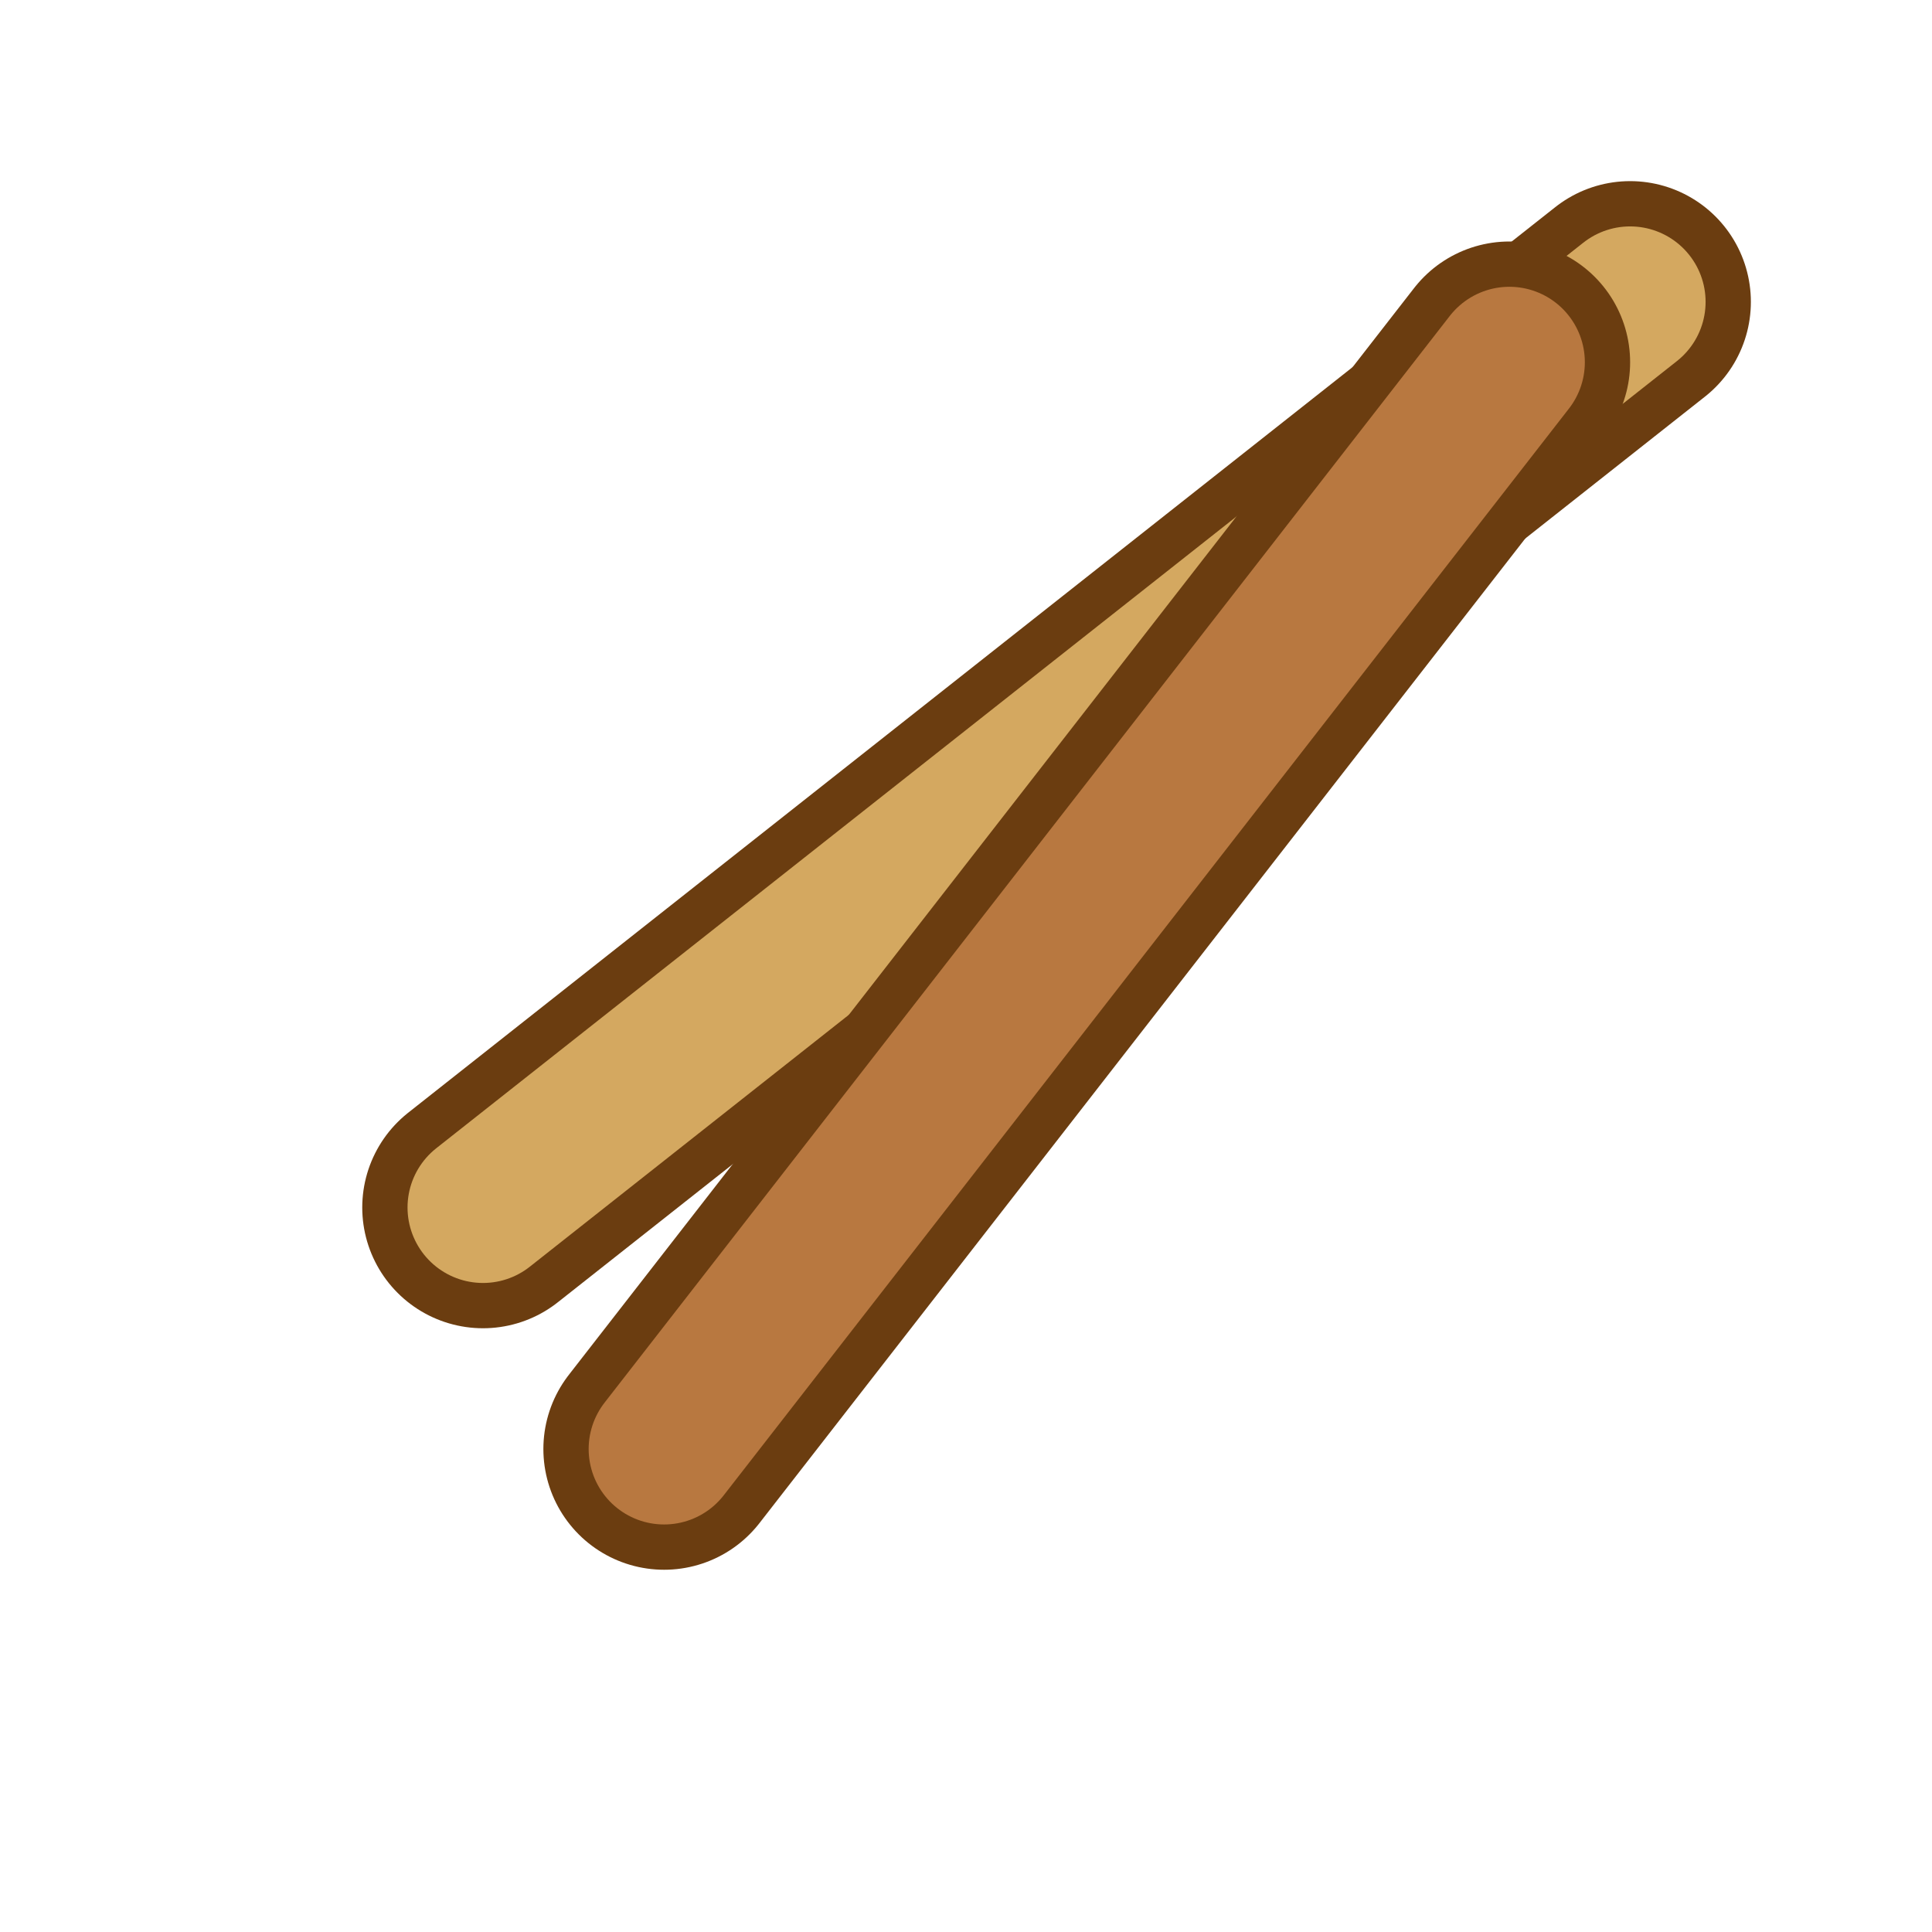
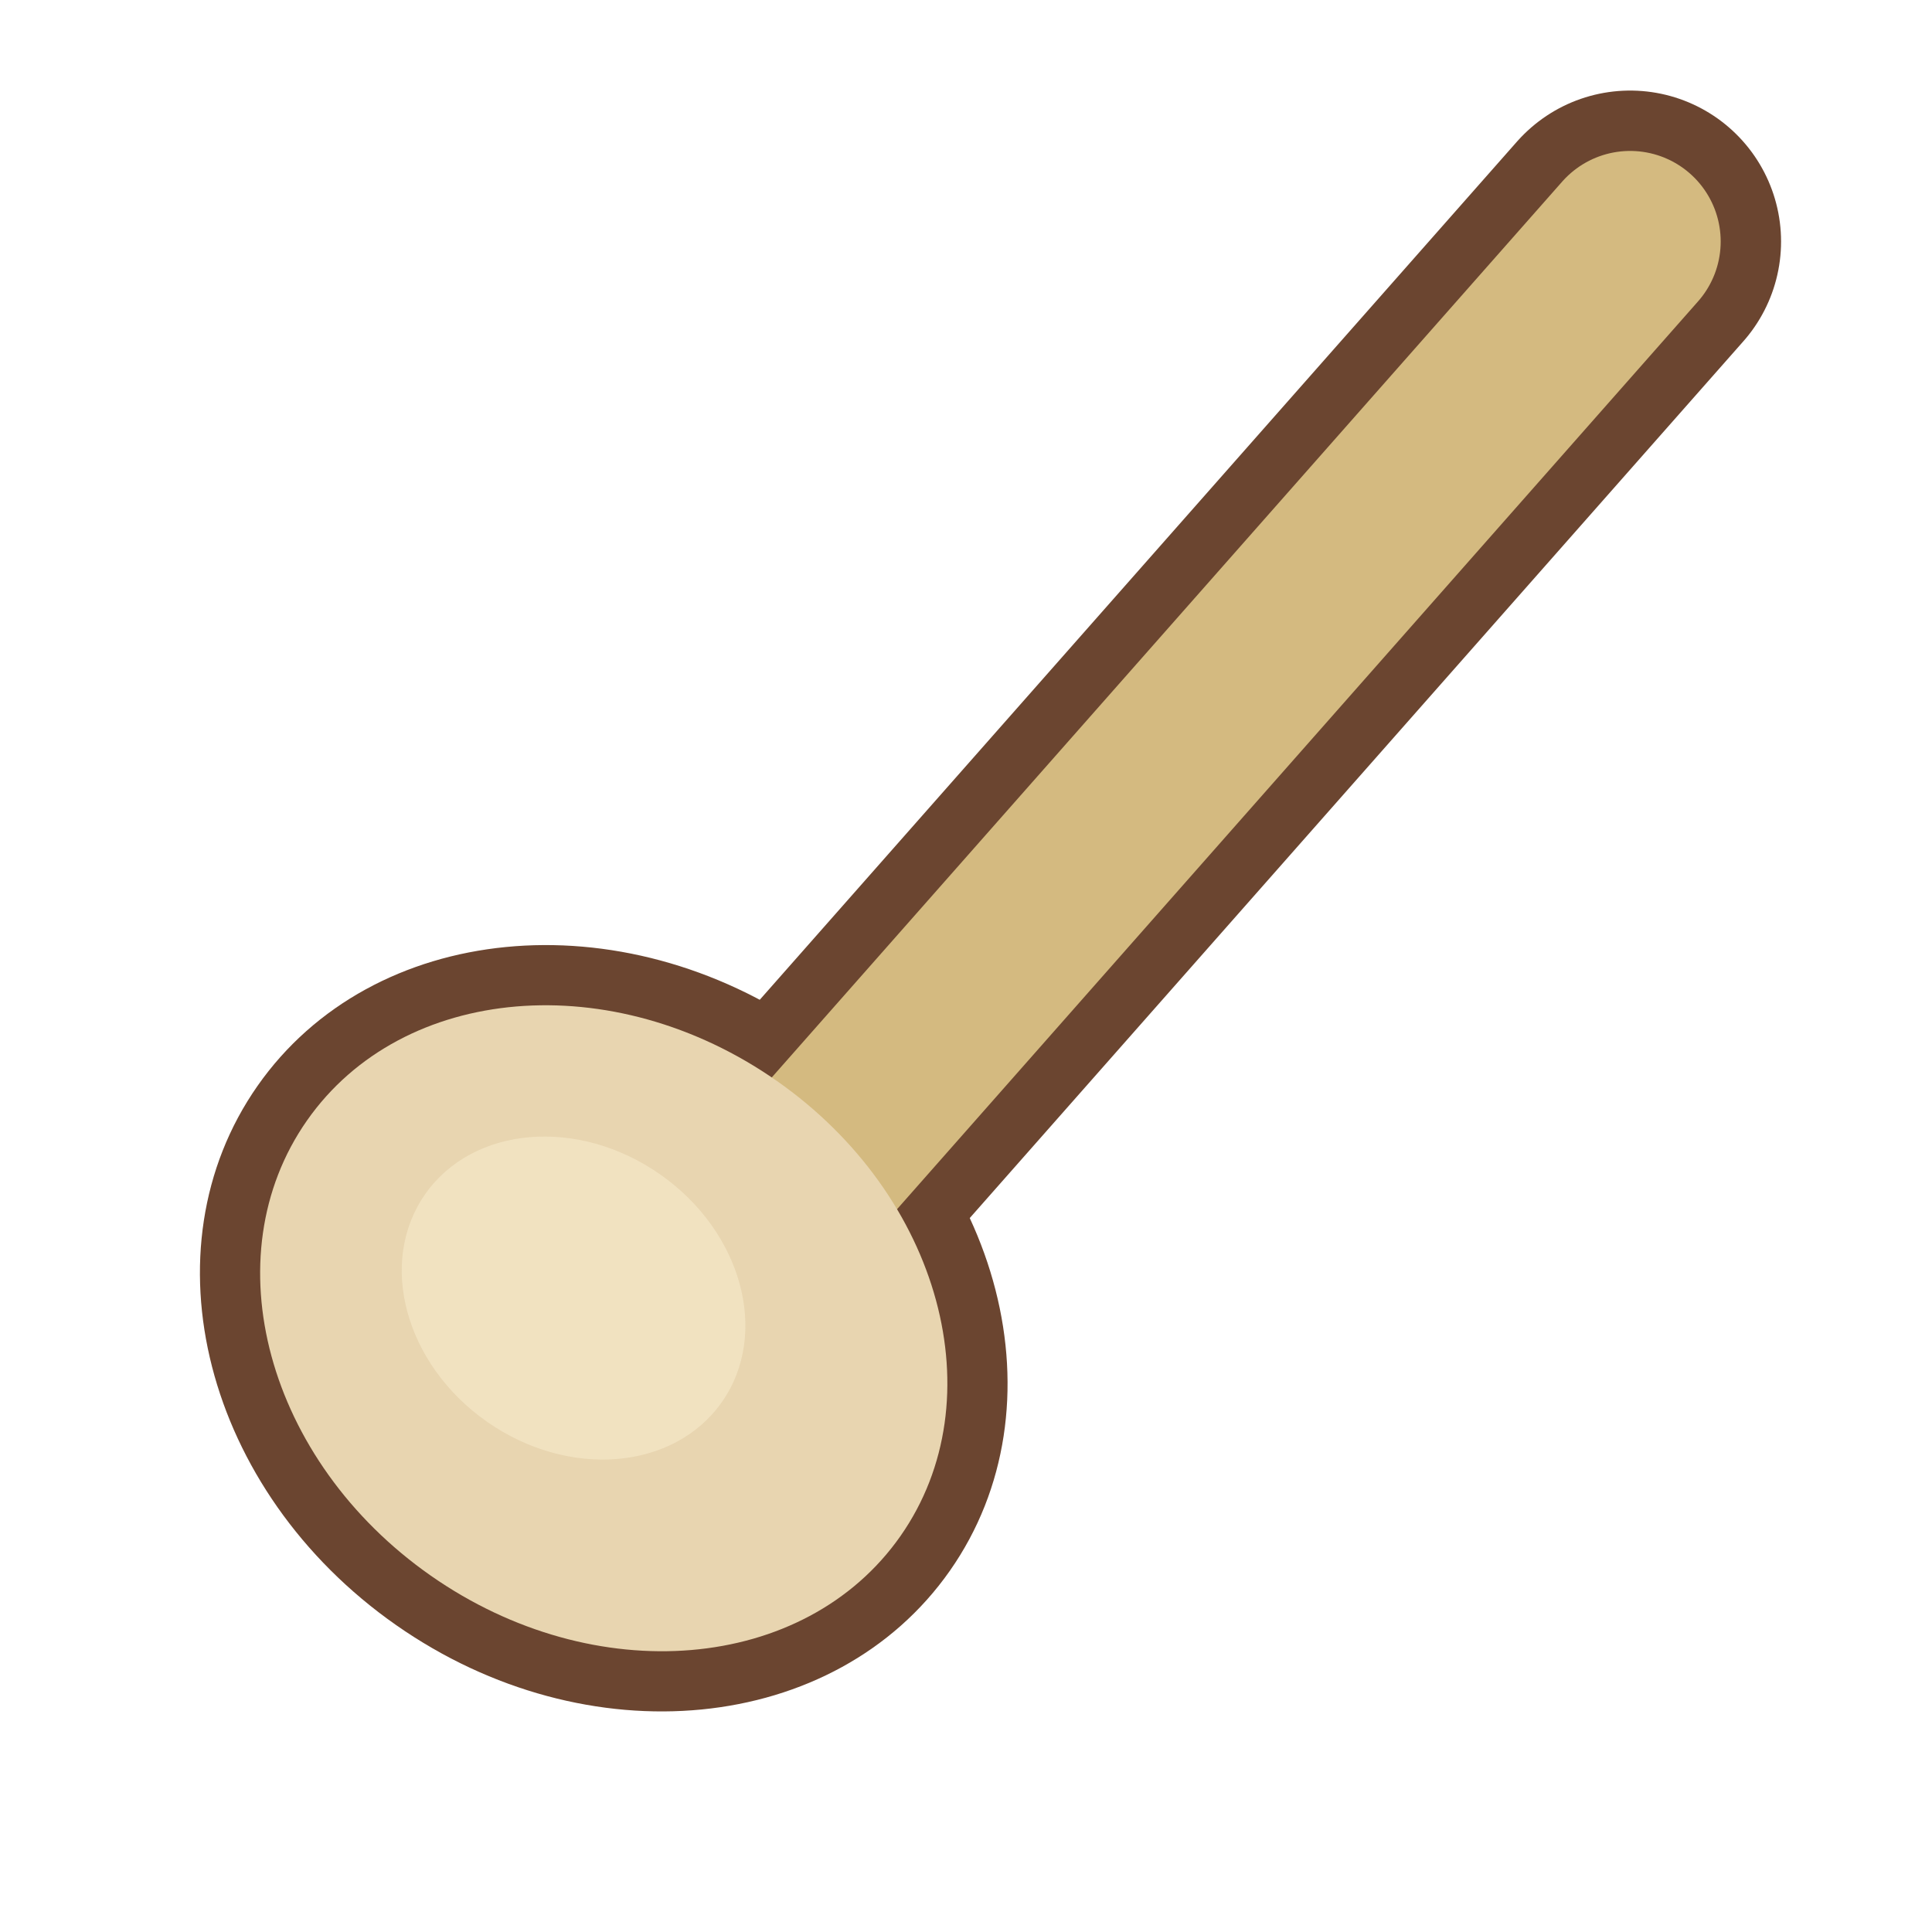
<svg xmlns="http://www.w3.org/2000/svg" width="32" height="32" viewBox="0 0 32 32">
-   <line x1="27" y1="5" x2="8" y2="20" stroke="#6b3d10" stroke-width="4" stroke-linecap="round" />
-   <line x1="27" y1="5" x2="8" y2="20" stroke="#d4a860" stroke-width="2.5" stroke-linecap="round" />
-   <line x1="25" y1="6" x2="11" y2="24" stroke="#6b3d10" stroke-width="4" stroke-linecap="round" />
-   <line x1="25" y1="6" x2="11" y2="24" stroke="#b87840" stroke-width="2.5" stroke-linecap="round" />
+   <line x1="12" y1="21" x2="27" y2="4" stroke="#6b4530" stroke-width="5" stroke-linecap="round" />
+   <ellipse cx="10" cy="22" rx="6" ry="7" transform="rotate(-55 10 22)" fill="#6b4530" />
+   <line x1="12" y1="21" x2="27" y2="4" stroke="#d4ba80" stroke-width="3" stroke-linecap="round" />
+   <ellipse cx="10" cy="22" rx="5" ry="6" transform="rotate(-55 10 22)" fill="#e8d5b0" />
+   <ellipse cx="9.5" cy="21.5" rx="2.5" ry="3" transform="rotate(-55 9.5 21.5)" fill="#f5e8c8" opacity="0.7" />
</svg>
